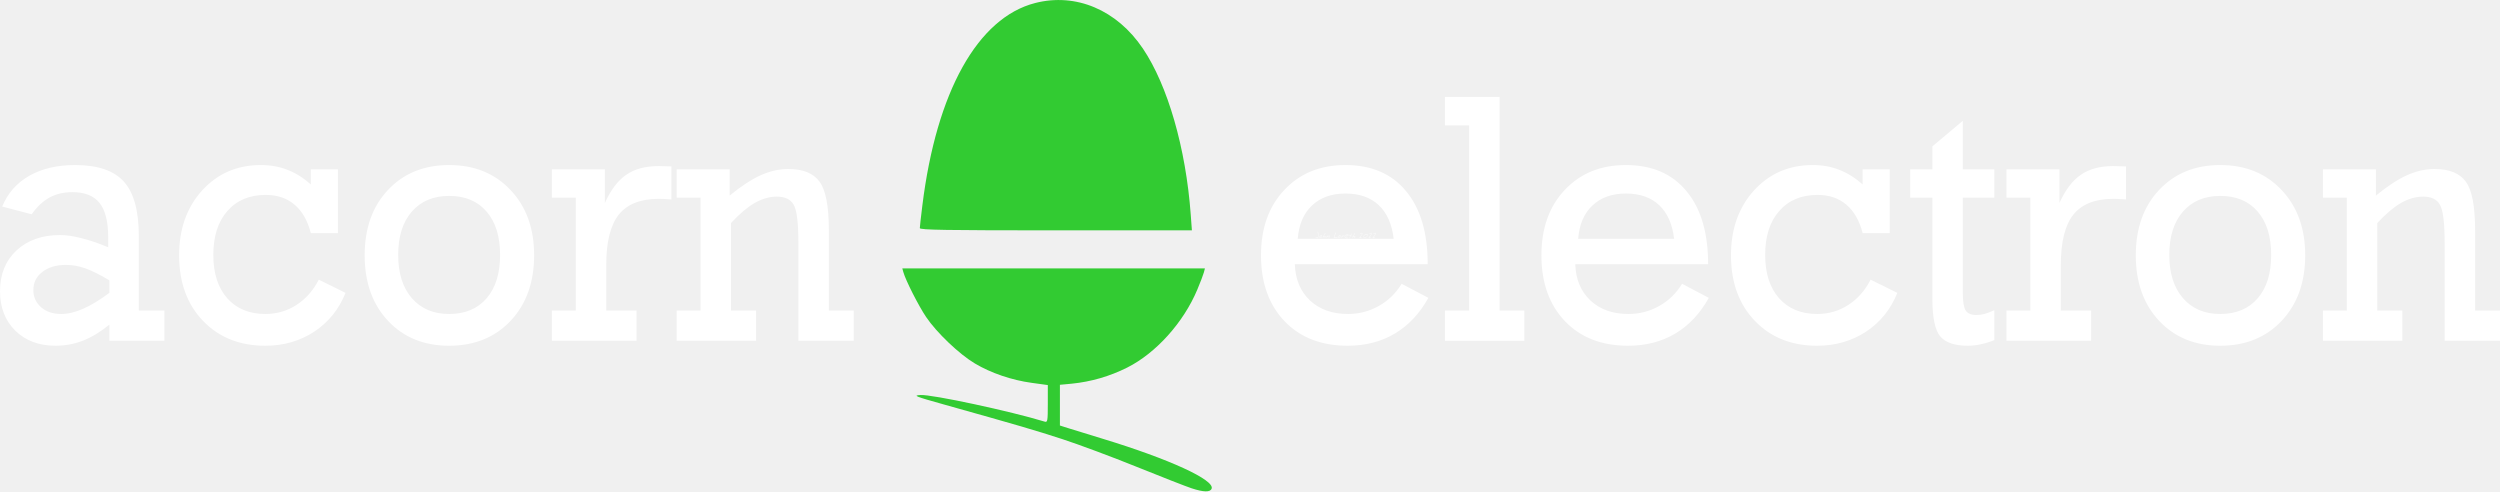
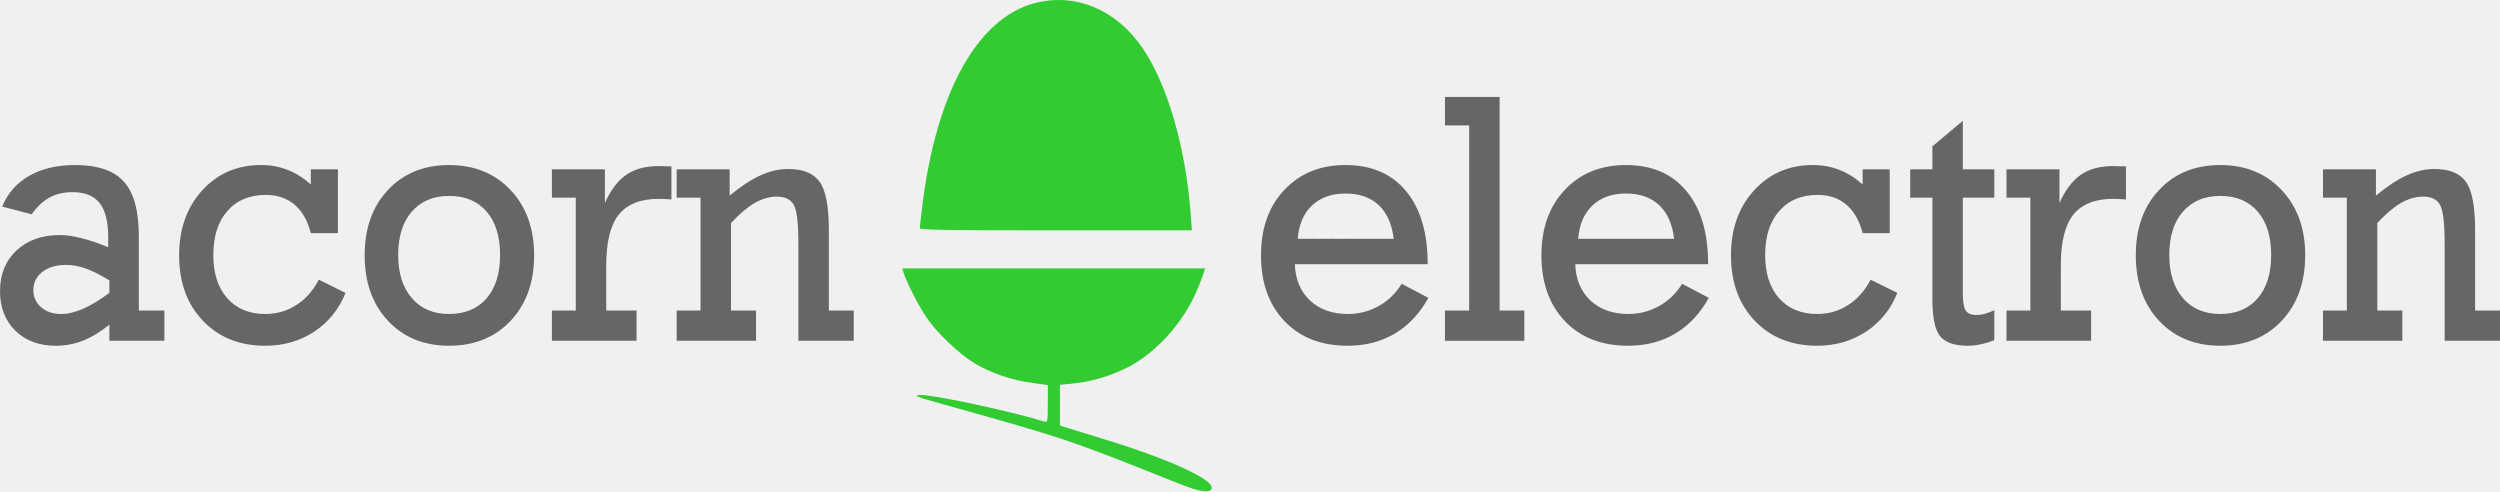
- <svg xmlns="http://www.w3.org/2000/svg" height="168.326" viewBox="0 0 135.962 26.722" width="856.452">
-   <g fill="#fff" fill-opacity=".5" stroke-width=".238">
-     <path d="M71.721 12.797q0 .057-.014.096-.02.059-.065.059-.03 0-.063-.014-.04-.017-.044-.041.014 0 .032.005.042.01.052.01.04 0 .061-.04.016-.032.016-.077 0-.032-.02-.091-.021-.06-.021-.083 0-.007.004-.012t.011-.005q.019 0 .037.086.014.072.014.107zM71.904 12.846q0 .048-.028.076-.028.028-.077.028-.027 0-.042-.013-.015-.013-.015-.04 0-.037.05-.076.046-.036.085-.036.018 0 .024.023.003.013.003.038zm-.029.013v-.01l-.005-.014q-.008.005-.025.026-.009.01-.016.015 0-.009.002-.015l.006-.013q-.02 0-.043.017-.023.018-.023.038 0 .014.015.014.03 0 .057-.014.033-.017.033-.044zM72.1 12.865q0 .024-.017.053-.02.033-.041.033-.006 0-.01-.007-.005-.007-.005-.014 0-.01.018-.027.019-.018.019-.025l-.001-.01-.002-.005q-.036.008-.073.04-.037.034-.056.038-.004-.01-.004-.021 0-.014.006-.028.004-.011.015-.026l.035-.057.033-.057.034-.058q.006-.01.01-.013.006-.006.015-.008.006.002.008.007.003.005.003.012 0 .016-.02.044l-.04.051q-.021.033-.021.059v.005l.032-.015q.02-.008.033-.008.015 0 .022.01.007.01.007.026zM72.322 12.837q0 .033-.016.07-.017.04-.042.055l-.01-.014-.002-.015q0-.008.023-.048.01-.018.01-.031v-.006q-.018.005-.061.032l-.087.053q-.007 0-.012-.005t-.005-.011q0-.01.032-.067l.034-.06q.008.01.01.022.002.012.002.029v.011l.069-.04q.027-.014.037-.014.007 0 .012.015.006.015.006.024zM72.736 12.93q0 .009-.008.013-.007.004-.017.004l-.02-.002-.036-.004-.057.003-.034.002q-.029 0-.029-.03 0-.027.018-.078.01-.03.038-.095.025-.06.031-.084.002-.008.004-.01.004-.006.01-.006.01 0 .015.013.006.013.006.023 0 .017-.02.057l-.037.076q-.02.045-.02.068 0 .012.01.017.006.003.02.003l.037-.002.034-.003q.021 0 .035.006.02.009.02.028zM72.913 12.846q0 .048-.028.076-.029.028-.078.028-.027 0-.042-.013-.015-.013-.015-.04 0-.037.05-.076.046-.036.086-.036.018 0 .023.023.003.013.003.038zm-.03.013v-.01l-.004-.014q-.008.005-.026.026l-.015.015q0-.009.002-.015l.006-.013q-.021 0-.044.017-.022.018-.022.038 0 .014.015.014.029 0 .056-.014.033-.017.033-.044zM73.113 12.836q0 .015-.008.032t-.02.029v-.007l.001-.018.001-.017q0-.008-.002-.012t-.01-.004q-.022 0-.055.034l-.072.076h-.006l-.01-.002q0-.017.012-.038l.029-.06.006-.023.005-.015.009-.014q.005-.007.013-.01l.005.057.031-.026q.021-.017.036-.017.016 0 .025.01.01.01.01.025zM73.347 12.78q0 .02-.053.053-.052.032-.075.032-.011 0-.015-.008-.003-.008-.003-.022v-.012q.032 0 .058-.01.026-.01.046-.032-.014-.005-.03-.005-.034 0-.073.027-.043.029-.043.062 0 .031.043.044l.08.013q.044.007.044.023 0 .007-.016.012-.015.005-.04.005-.06 0-.096-.02-.047-.024-.047-.079 0-.057.058-.09.048-.03.11-.03.019 0 .034.01.018.01.018.027zM73.537 12.695q0 .01-.026.044-.025.033-.025.051 0 .01.01.018.024.021.024.026 0 .006-.004.012t-.01.006q-.005 0-.014-.006l-.026-.019-.01.021q-.014.025-.019.037l-.014.044q-.013.03-.031.03v-.012q0-.034.021-.08l.024-.044q-.038-.02-.083-.02 0-.018.007-.026.008-.01.025-.01.016 0 .04.007l.024.006q.01-.003.025-.031.039-.068.053-.078l.006.012q.003.006.003.012zM73.712 12.865q0 .024-.017.053-.02.033-.042.033-.006 0-.01-.007t-.004-.014q0-.01.018-.027.019-.018.019-.025l-.001-.01-.002-.005q-.036.008-.073.04-.037.034-.056.038-.004-.01-.004-.021 0-.014.006-.028.004-.011.014-.026.017-.025.035-.057l.033-.057.035-.058q.006-.01.01-.013.006-.006.015-.008.006.002.008.007.003.005.003.012 0 .016-.021.044l-.04.051q-.02.033-.02.059v.005l.031-.015q.02-.008.034-.008.015 0 .022.01.007.01.007.026zM74.103 12.71q0 .022-.023.06-.016.024-.05.069-.035.044-.044.058l.036.011q.035.01.035.038l-.028.004h-.005v-.004l-.013-.002-.028.003-.03.003q-.013 0-.02-.005-.009-.005-.009-.017 0-.01.037-.057l.069-.088q.037-.05.037-.068 0-.007-.005-.01-.004-.003-.018-.003-.009 0-.037.018-.014.009-.023.009l-.008-.001-.006-.007q-.003-.006-.003-.01 0-.02.039-.036.033-.014.057-.014.02 0 .031.015.01.013.01.035zM74.39 12.796q0 .057-.063.102-.057.04-.117.04-.03 0-.048-.015-.018-.015-.018-.044 0-.065.057-.113.054-.045.12-.045.034 0 .052.02.017.02.017.055zm-.03.01q0-.021-.024-.032-.019-.008-.045-.008-.037 0-.078.037-.041.036-.041.073 0 .016.008.022.008.006.024.006.047 0 .097-.025.06-.03.06-.072zM74.608 12.71q0 .022-.024.06-.015.024-.05.069-.035.044-.043.058l.035.011q.035.01.035.038l-.028.004h-.005v-.004l-.012-.002q-.01 0-.029.003l-.03.003q-.012 0-.02-.005-.009-.005-.009-.017 0-.01.037-.057l.07-.088q.036-.05.036-.068 0-.007-.005-.01-.004-.003-.017-.003-.01 0-.038.018-.014.009-.022.009l-.008-.001-.006-.007q-.003-.006-.003-.01 0-.02.038-.036.033-.014.057-.014.021 0 .032.015.01.013.01.035zM74.827 12.71q0 .022-.024.06-.015.024-.05.069-.035.044-.043.058l.035.011q.035.01.035.038l-.028.004h-.005v-.004l-.012-.002q-.01 0-.029.003l-.03.003q-.012 0-.02-.005t-.008-.017q0-.01.036-.057l.07-.088q.037-.05.037-.068 0-.007-.005-.01-.004-.003-.018-.003-.01 0-.038.018-.013.009-.022.009l-.008-.001-.006-.007q-.003-.006-.003-.01 0-.02.039-.036.032-.014.057-.014.02 0 .031.015.01.013.01.035z" />
+ <svg xmlns="http://www.w3.org/2000/svg" height="168.326" viewBox="0 0 135.962 26.722" width="856.452" version="1.1" id="svg12">
+   <defs id="defs16" />
+   <g fill="#fff" fill-opacity=".5" stroke-width=".238" id="g4">
+     <path d="M71.721 12.797q0 .057-.014.096-.02.059-.065.059-.03 0-.063-.014-.04-.017-.044-.041.014 0 .032.005.042.01.052.01.04 0 .061-.04.016-.032.016-.077 0-.032-.02-.091-.021-.06-.021-.083 0-.007.004-.012t.011-.005q.019 0 .037.086.014.072.014.107zM71.904 12.846q0 .048-.028.076-.028.028-.077.028-.027 0-.042-.013-.015-.013-.015-.04 0-.037.05-.076.046-.036.085-.036.018 0 .024.023.003.013.003.038zm-.029.013v-.01l-.005-.014q-.008.005-.025.026-.009.01-.016.015 0-.009.002-.015l.006-.013q-.02 0-.043.017-.023.018-.023.038 0 .014.015.014.03 0 .057-.014.033-.017.033-.044zM72.1 12.865q0 .024-.017.053-.02.033-.041.033-.006 0-.01-.007-.005-.007-.005-.014 0-.01.018-.027.019-.018.019-.025l-.001-.01-.002-.005q-.036.008-.073.04-.037.034-.056.038-.004-.01-.004-.021 0-.014.006-.028.004-.011.015-.026l.035-.057.033-.057.034-.058q.006-.01.01-.013.006-.006.015-.008.006.002.008.007.003.005.003.012 0 .016-.02.044l-.04.051q-.021.033-.021.059v.005l.032-.015q.02-.008.033-.008.015 0 .022.01.007.01.007.026zM72.322 12.837q0 .033-.016.07-.017.04-.042.055l-.01-.014-.002-.015q0-.008.023-.048.01-.018.01-.031v-.006q-.018.005-.061.032l-.087.053q-.007 0-.012-.005t-.005-.011q0-.01.032-.067l.034-.06q.008.01.01.022.002.012.002.029v.011l.069-.04q.027-.014.037-.014.007 0 .012.015.006.015.006.024zM72.736 12.93q0 .009-.008.013-.007.004-.017.004l-.02-.002-.036-.004-.057.003-.034.002q-.029 0-.029-.03 0-.027.018-.078.01-.03.038-.095.025-.06.031-.084.002-.008.004-.01.004-.006.01-.006.01 0 .015.013.006.013.006.023 0 .017-.02.057l-.037.076q-.02.045-.02.068 0 .012.01.017.006.003.02.003l.037-.002.034-.003q.021 0 .035.006.02.009.02.028zM72.913 12.846q0 .048-.028.076-.029.028-.078.028-.027 0-.042-.013-.015-.013-.015-.04 0-.037.05-.076.046-.036.086-.036.018 0 .023.023.003.013.003.038zm-.03.013v-.01l-.004-.014q-.008.005-.026.026l-.015.015q0-.009.002-.015l.006-.013q-.021 0-.044.017-.022.018-.022.038 0 .014.015.014.029 0 .056-.014.033-.017.033-.044zM73.113 12.836q0 .015-.008.032t-.02.029v-.007l.001-.018.001-.017q0-.008-.002-.012t-.01-.004q-.022 0-.055.034l-.072.076h-.006l-.01-.002q0-.017.012-.038l.029-.06.006-.023.005-.015.009-.014q.005-.007.013-.01l.005.057.031-.026q.021-.017.036-.017.016 0 .025.01.01.01.01.025zM73.347 12.78q0 .02-.053.053-.052.032-.075.032-.011 0-.015-.008-.003-.008-.003-.022v-.012q.032 0 .058-.01.026-.01.046-.032-.014-.005-.03-.005-.034 0-.073.027-.043.029-.043.062 0 .031.043.044l.08.013q.044.007.044.023 0 .007-.016.012-.015.005-.04.005-.06 0-.096-.02-.047-.024-.047-.079 0-.057.058-.09.048-.03.11-.03.019 0 .034.01.018.01.018.027zM73.537 12.695q0 .01-.026.044-.025.033-.025.051 0 .01.01.018.024.021.024.026 0 .006-.004.012t-.01.006q-.005 0-.014-.006l-.026-.019-.01.021q-.014.025-.019.037l-.014.044q-.013.03-.031.03v-.012q0-.034.021-.08l.024-.044q-.038-.02-.083-.02 0-.018.007-.026.008-.01.025-.01.016 0 .04.007l.024.006q.01-.003.025-.031.039-.068.053-.078l.006.012q.003.006.003.012zM73.712 12.865q0 .024-.017.053-.02.033-.042.033-.006 0-.01-.007t-.004-.014q0-.01.018-.027.019-.018.019-.025l-.001-.01-.002-.005q-.036.008-.073.04-.037.034-.056.038-.004-.01-.004-.021 0-.014.006-.028.004-.011.014-.026.017-.025.035-.057l.033-.057.035-.058q.006-.01.01-.013.006-.006.015-.008.006.002.008.007.003.005.003.012 0 .016-.021.044l-.04.051q-.02.033-.02.059v.005l.031-.015q.02-.008.034-.008.015 0 .022.01.007.01.007.026zM74.103 12.71q0 .022-.023.06-.016.024-.05.069-.035.044-.044.058l.036.011q.035.01.035.038l-.028.004h-.005v-.004l-.013-.002-.028.003-.03.003q-.013 0-.02-.005-.009-.005-.009-.017 0-.01.037-.057l.069-.088q.037-.05.037-.068 0-.007-.005-.01-.004-.003-.018-.003-.009 0-.037.018-.014.009-.023.009l-.008-.001-.006-.007q-.003-.006-.003-.01 0-.02.039-.036.033-.014.057-.014.02 0 .031.015.01.013.01.035zM74.39 12.796q0 .057-.063.102-.057.04-.117.04-.03 0-.048-.015-.018-.015-.018-.044 0-.065.057-.113.054-.045.12-.045.034 0 .052.02.017.02.017.055zm-.03.01q0-.021-.024-.032-.019-.008-.045-.008-.037 0-.078.037-.041.036-.041.073 0 .016.008.022.008.006.024.006.047 0 .097-.025.06-.03.06-.072zM74.608 12.71q0 .022-.024.06-.015.024-.05.069-.035.044-.043.058l.035.011q.035.01.035.038l-.028.004h-.005v-.004l-.012-.002q-.01 0-.029.003l-.03.003q-.012 0-.02-.005-.009-.005-.009-.017 0-.01.037-.057l.07-.088q.036-.05.036-.068 0-.007-.005-.01-.004-.003-.017-.003-.01 0-.038.018-.014.009-.022.009l-.008-.001-.006-.007q-.003-.006-.003-.01 0-.02.038-.036.033-.014.057-.014.021 0 .032.015.01.013.01.035zM74.827 12.71q0 .022-.024.06-.015.024-.05.069-.035.044-.043.058l.035.011q.035.01.035.038l-.028.004h-.005v-.004l-.012-.002q-.01 0-.029.003l-.03.003q-.012 0-.02-.005t-.008-.017q0-.01.036-.057l.07-.088q.037-.05.037-.068 0-.007-.005-.01-.004-.003-.018-.003-.01 0-.038.018-.013.009-.022.009l-.008-.001-.006-.007q-.003-.006-.003-.01 0-.02.039-.036.032-.014.057-.014.02 0 .031.015.01.013.01.035z" id="path2" />
  </g>
-   <path d="M64.794 26.552c-.285-.094-1.624-.617-2.976-1.163-1.352-.546-3.173-1.225-4.045-1.508-1.514-.492-2.3-.722-6.385-1.868-1.644-.461-1.75-.504-1.33-.53.616-.04 4.903.879 6.763 1.449.15.045.164-.042.164-.97v-1.02l-.87-.12c-1.089-.147-2.218-.532-3.096-1.054-.85-.505-2.087-1.684-2.655-2.531-.414-.616-1.104-1.976-1.233-2.429l-.06-.211h16.458l-.054.211c-.03.117-.19.54-.359.941-.749 1.789-2.25 3.457-3.815 4.242a8.62 8.62 0 0 1-3.018.876l-.64.06v2.215l.448.142c.246.078 1.097.34 1.892.582 3.602 1.097 6.092 2.239 5.911 2.71-.077.202-.438.194-1.1-.024zm-14.77-14.146c0-.067.062-.624.139-1.24C50.928 4.996 53.17.97 56.293.165c2.216-.57 4.444.37 5.862 2.474 1.353 2.007 2.337 5.419 2.602 9.019l.064.87h-7.399c-5.972 0-7.398-.023-7.398-.121z" fill="#32cb32" />
-   <g fill="#fff" stroke-width=".265">
-     <path d="M5.948 15.928v-.681q-.774-.467-1.308-.653-.534-.187-1.05-.187-.8 0-1.288.383-.488.373-.488.989 0 .56.423.933.424.364 1.087.364.552 0 1.187-.28.645-.28 1.437-.868zm0 2.604v-.877q-.718.588-1.427.868-.71.28-1.501.28-1.354 0-2.191-.822Q0 17.161 0 15.835q0-1.372.893-2.212.902-.84 2.375-.84.507 0 1.151.168.654.159 1.464.495v-.55q0-1.27-.47-1.858-.469-.588-1.472-.588-.71 0-1.243.29-.534.289-.976.914l-1.602-.42q.442-1.082 1.464-1.67 1.03-.588 2.495-.588 1.841 0 2.651.896.82.896.82 2.986v4.031h1.39v1.643zM16.904 12.68q-.258-1.016-.884-1.548t-1.565-.532q-1.326 0-2.09.877-.764.868-.764 2.389 0 1.493.755 2.352.764.858 2.071.858.93 0 1.685-.485.764-.485 1.225-1.381l1.454.718q-.534 1.335-1.703 2.11-1.17.765-2.66.765-2.09 0-3.389-1.354-1.298-1.353-1.298-3.564 0-2.147 1.252-3.528 1.261-1.381 3.195-1.381.792 0 1.445.261.663.252 1.27.793v-.82h1.474v3.47zM24.426 17.076q1.298 0 2.035-.85.736-.848.736-2.36t-.736-2.361q-.728-.85-2.035-.85-1.29 0-2.035.86-.736.848-.736 2.35 0 1.494.745 2.353.746.858 2.026.858zm4.622-3.191q0 2.202-1.28 3.564-1.28 1.354-3.342 1.354-2.053 0-3.324-1.354-1.27-1.353-1.27-3.564 0-2.212 1.27-3.556 1.27-1.353 3.324-1.353 2.062 0 3.342 1.362 1.28 1.354 1.28 3.547zM31.313 16.89v-6.141h-1.299v-1.54h2.882v1.83q.479-1.065 1.16-1.531.682-.476 1.768-.476.157 0 .331.009.175 0 .36.009v1.801q-.01 0-.056-.009-.423-.028-.635-.028-1.482 0-2.173.859-.681.858-.681 2.753v2.463h1.648v1.643h-4.604v-1.643zM38.098 16.89v-6.141H36.8v-1.54h2.882v1.428q.92-.756 1.675-1.101.765-.345 1.51-.345 1.206 0 1.704.69.506.681.506 2.65v4.358h1.353v1.643h-3.01v-5.31q0-1.661-.258-2.09-.249-.439-.912-.439-.598 0-1.206.345-.598.346-1.289 1.092v4.76h1.363v1.642H36.8v-1.643zM70.42 14.37q.037 1.222.82 1.969.79.737 2.07.737.893 0 1.666-.43.773-.428 1.252-1.212l1.454.765q-.709 1.278-1.822 1.941-1.114.663-2.568.663-2.154 0-3.433-1.335-1.28-1.344-1.28-3.583 0-2.212 1.27-3.556 1.27-1.353 3.323-1.353 2.126 0 3.295 1.418 1.178 1.41 1.178 3.976zm.157-1.381h5.218q-.138-1.195-.81-1.83-.672-.634-1.813-.634-1.132 0-1.822.653-.681.644-.773 1.81zM79.9 6.82h-1.316V5.271h2.973V16.89h1.344v1.643h-4.317v-1.643H79.9zM85.671 14.37q.037 1.222.82 1.969.79.737 2.07.737.893 0 1.666-.43.773-.428 1.252-1.212l1.454.765q-.709 1.278-1.822 1.941-1.114.663-2.568.663-2.154 0-3.433-1.335-1.28-1.344-1.28-3.583 0-2.212 1.27-3.556 1.27-1.353 3.323-1.353 2.126 0 3.295 1.418 1.178 1.41 1.178 3.976zm.157-1.381h5.218q-.138-1.195-.81-1.83-.672-.634-1.813-.634-1.132 0-1.822.653-.681.644-.773 1.81zM101.3 12.68q-.258-1.016-.884-1.548t-1.565-.532q-1.325 0-2.089.877-.764.868-.764 2.389 0 1.493.755 2.352.764.858 2.07.858.93 0 1.685-.485.764-.485 1.224-1.381l1.454.718q-.533 1.335-1.702 2.11-1.17.765-2.66.765-2.09 0-3.387-1.354-1.298-1.353-1.298-3.564 0-2.147 1.252-3.528 1.26-1.381 3.193-1.381.792 0 1.445.261.663.252 1.27.793v-.82h1.473v3.47zM106.748 15.956q0 .682.157.933.165.243.58.243.211 0 .432-.056.23-.065.543-.205v1.624q-.35.149-.718.224-.359.084-.727.084-1.067 0-1.5-.514-.423-.513-.423-2.053V10.75h-1.206v-1.54h1.206V7.96l1.656-1.39v2.64h1.712v1.54h-1.712zM110.42 16.89v-6.141h-1.297v-1.54h2.88v1.83q.48-1.065 1.16-1.531.682-.476 1.768-.476.156 0 .331.009.175 0 .359.01v1.8q-.009 0-.055-.009-.424-.028-.635-.028-1.482 0-2.172.859-.682.858-.682 2.753v2.463h1.648v1.643h-4.602v-1.643zM120.748 17.076q1.297 0 2.034-.85.736-.848.736-2.36t-.736-2.361q-.727-.85-2.034-.85-1.289 0-2.034.86-.737.848-.737 2.35 0 1.494.746 2.353.745.858 2.025.858zm4.62-3.191q0 2.202-1.28 3.564-1.279 1.354-3.34 1.354-2.053 0-3.323-1.354-1.27-1.353-1.27-3.564 0-2.212 1.27-3.556 1.27-1.353 3.323-1.353 2.061 0 3.34 1.362 1.28 1.354 1.28 3.547zM127.632 16.89v-6.141h-1.298v-1.54h2.881v1.428q.92-.756 1.675-1.101.764-.345 1.51-.345 1.206 0 1.703.69.506.681.506 2.65v4.358h1.353v1.643h-3.01v-5.31q0-1.661-.258-2.09-.248-.439-.91-.439-.6 0-1.207.345-.598.346-1.288 1.092v4.76h1.362v1.642h-4.317v-1.643z" />
+   <path d="M64.794 26.552c-.285-.094-1.624-.617-2.976-1.163-1.352-.546-3.173-1.225-4.045-1.508-1.514-.492-2.3-.722-6.385-1.868-1.644-.461-1.75-.504-1.33-.53.616-.04 4.903.879 6.763 1.449.15.045.164-.042.164-.97v-1.02l-.87-.12c-1.089-.147-2.218-.532-3.096-1.054-.85-.505-2.087-1.684-2.655-2.531-.414-.616-1.104-1.976-1.233-2.429l-.06-.211h16.458l-.054.211c-.03.117-.19.54-.359.941-.749 1.789-2.25 3.457-3.815 4.242a8.62 8.62 0 0 1-3.018.876l-.64.06v2.215l.448.142c.246.078 1.097.34 1.892.582 3.602 1.097 6.092 2.239 5.911 2.71-.077.202-.438.194-1.1-.024zm-14.77-14.146c0-.067.062-.624.139-1.24C50.928 4.996 53.17.97 56.293.165c2.216-.57 4.444.37 5.862 2.474 1.353 2.007 2.337 5.419 2.602 9.019l.064.87h-7.399c-5.972 0-7.398-.023-7.398-.121z" fill="#32cb32" id="path6" />
+   <g fill="#fff" stroke-width=".265" id="g10" style="fill:#666666">
+     <path d="M5.948 15.928v-.681q-.774-.467-1.308-.653-.534-.187-1.05-.187-.8 0-1.288.383-.488.373-.488.989 0 .56.423.933.424.364 1.087.364.552 0 1.187-.28.645-.28 1.437-.868zm0 2.604v-.877q-.718.588-1.427.868-.71.28-1.501.28-1.354 0-2.191-.822Q0 17.161 0 15.835q0-1.372.893-2.212.902-.84 2.375-.84.507 0 1.151.168.654.159 1.464.495v-.55q0-1.27-.47-1.858-.469-.588-1.472-.588-.71 0-1.243.29-.534.289-.976.914l-1.602-.42q.442-1.082 1.464-1.67 1.03-.588 2.495-.588 1.841 0 2.651.896.82.896.82 2.986v4.031h1.39v1.643zM16.904 12.68q-.258-1.016-.884-1.548t-1.565-.532q-1.326 0-2.09.877-.764.868-.764 2.389 0 1.493.755 2.352.764.858 2.071.858.93 0 1.685-.485.764-.485 1.225-1.381l1.454.718q-.534 1.335-1.703 2.11-1.17.765-2.66.765-2.09 0-3.389-1.354-1.298-1.353-1.298-3.564 0-2.147 1.252-3.528 1.261-1.381 3.195-1.381.792 0 1.445.261.663.252 1.27.793v-.82h1.474v3.47zM24.426 17.076q1.298 0 2.035-.85.736-.848.736-2.36t-.736-2.361q-.728-.85-2.035-.85-1.29 0-2.035.86-.736.848-.736 2.35 0 1.494.745 2.353.746.858 2.026.858zm4.622-3.191q0 2.202-1.28 3.564-1.28 1.354-3.342 1.354-2.053 0-3.324-1.354-1.27-1.353-1.27-3.564 0-2.212 1.27-3.556 1.27-1.353 3.324-1.353 2.062 0 3.342 1.362 1.28 1.354 1.28 3.547zM31.313 16.89v-6.141h-1.299v-1.54h2.882v1.83q.479-1.065 1.16-1.531.682-.476 1.768-.476.157 0 .331.009.175 0 .36.009v1.801q-.01 0-.056-.009-.423-.028-.635-.028-1.482 0-2.173.859-.681.858-.681 2.753v2.463h1.648v1.643h-4.604v-1.643zM38.098 16.89v-6.141H36.8v-1.54h2.882v1.428q.92-.756 1.675-1.101.765-.345 1.51-.345 1.206 0 1.704.69.506.681.506 2.65v4.358h1.353v1.643h-3.01v-5.31q0-1.661-.258-2.09-.249-.439-.912-.439-.598 0-1.206.345-.598.346-1.289 1.092v4.76h1.363v1.642H36.8v-1.643zM70.42 14.37q.037 1.222.82 1.969.79.737 2.07.737.893 0 1.666-.43.773-.428 1.252-1.212l1.454.765q-.709 1.278-1.822 1.941-1.114.663-2.568.663-2.154 0-3.433-1.335-1.28-1.344-1.28-3.583 0-2.212 1.27-3.556 1.27-1.353 3.323-1.353 2.126 0 3.295 1.418 1.178 1.41 1.178 3.976zm.157-1.381h5.218q-.138-1.195-.81-1.83-.672-.634-1.813-.634-1.132 0-1.822.653-.681.644-.773 1.81zM79.9 6.82h-1.316V5.271h2.973V16.89h1.344v1.643h-4.317v-1.643H79.9zM85.671 14.37q.037 1.222.82 1.969.79.737 2.07.737.893 0 1.666-.43.773-.428 1.252-1.212l1.454.765q-.709 1.278-1.822 1.941-1.114.663-2.568.663-2.154 0-3.433-1.335-1.28-1.344-1.28-3.583 0-2.212 1.27-3.556 1.27-1.353 3.323-1.353 2.126 0 3.295 1.418 1.178 1.41 1.178 3.976zm.157-1.381h5.218q-.138-1.195-.81-1.83-.672-.634-1.813-.634-1.132 0-1.822.653-.681.644-.773 1.81zM101.3 12.68q-.258-1.016-.884-1.548t-1.565-.532q-1.325 0-2.089.877-.764.868-.764 2.389 0 1.493.755 2.352.764.858 2.07.858.93 0 1.685-.485.764-.485 1.224-1.381l1.454.718q-.533 1.335-1.702 2.11-1.17.765-2.66.765-2.09 0-3.387-1.354-1.298-1.353-1.298-3.564 0-2.147 1.252-3.528 1.26-1.381 3.193-1.381.792 0 1.445.261.663.252 1.27.793v-.82h1.473v3.47zM106.748 15.956q0 .682.157.933.165.243.58.243.211 0 .432-.056.23-.065.543-.205v1.624q-.35.149-.718.224-.359.084-.727.084-1.067 0-1.5-.514-.423-.513-.423-2.053V10.75h-1.206v-1.54h1.206V7.96l1.656-1.39v2.64h1.712v1.54h-1.712zM110.42 16.89v-6.141h-1.297v-1.54h2.88v1.83q.48-1.065 1.16-1.531.682-.476 1.768-.476.156 0 .331.009.175 0 .359.01v1.8q-.009 0-.055-.009-.424-.028-.635-.028-1.482 0-2.172.859-.682.858-.682 2.753v2.463h1.648v1.643h-4.602v-1.643zM120.748 17.076q1.297 0 2.034-.85.736-.848.736-2.36t-.736-2.361q-.727-.85-2.034-.85-1.289 0-2.034.86-.737.848-.737 2.35 0 1.494.746 2.353.745.858 2.025.858zm4.62-3.191q0 2.202-1.28 3.564-1.279 1.354-3.34 1.354-2.053 0-3.323-1.354-1.27-1.353-1.27-3.564 0-2.212 1.27-3.556 1.27-1.353 3.323-1.353 2.061 0 3.34 1.362 1.28 1.354 1.28 3.547zM127.632 16.89v-6.141h-1.298v-1.54h2.881v1.428q.92-.756 1.675-1.101.764-.345 1.51-.345 1.206 0 1.703.69.506.681.506 2.65v4.358h1.353v1.643h-3.01v-5.31q0-1.661-.258-2.09-.248-.439-.91-.439-.6 0-1.207.345-.598.346-1.288 1.092v4.76h1.362v1.642h-4.317v-1.643z" id="path8" style="fill:#666666" />
  </g>
</svg>
